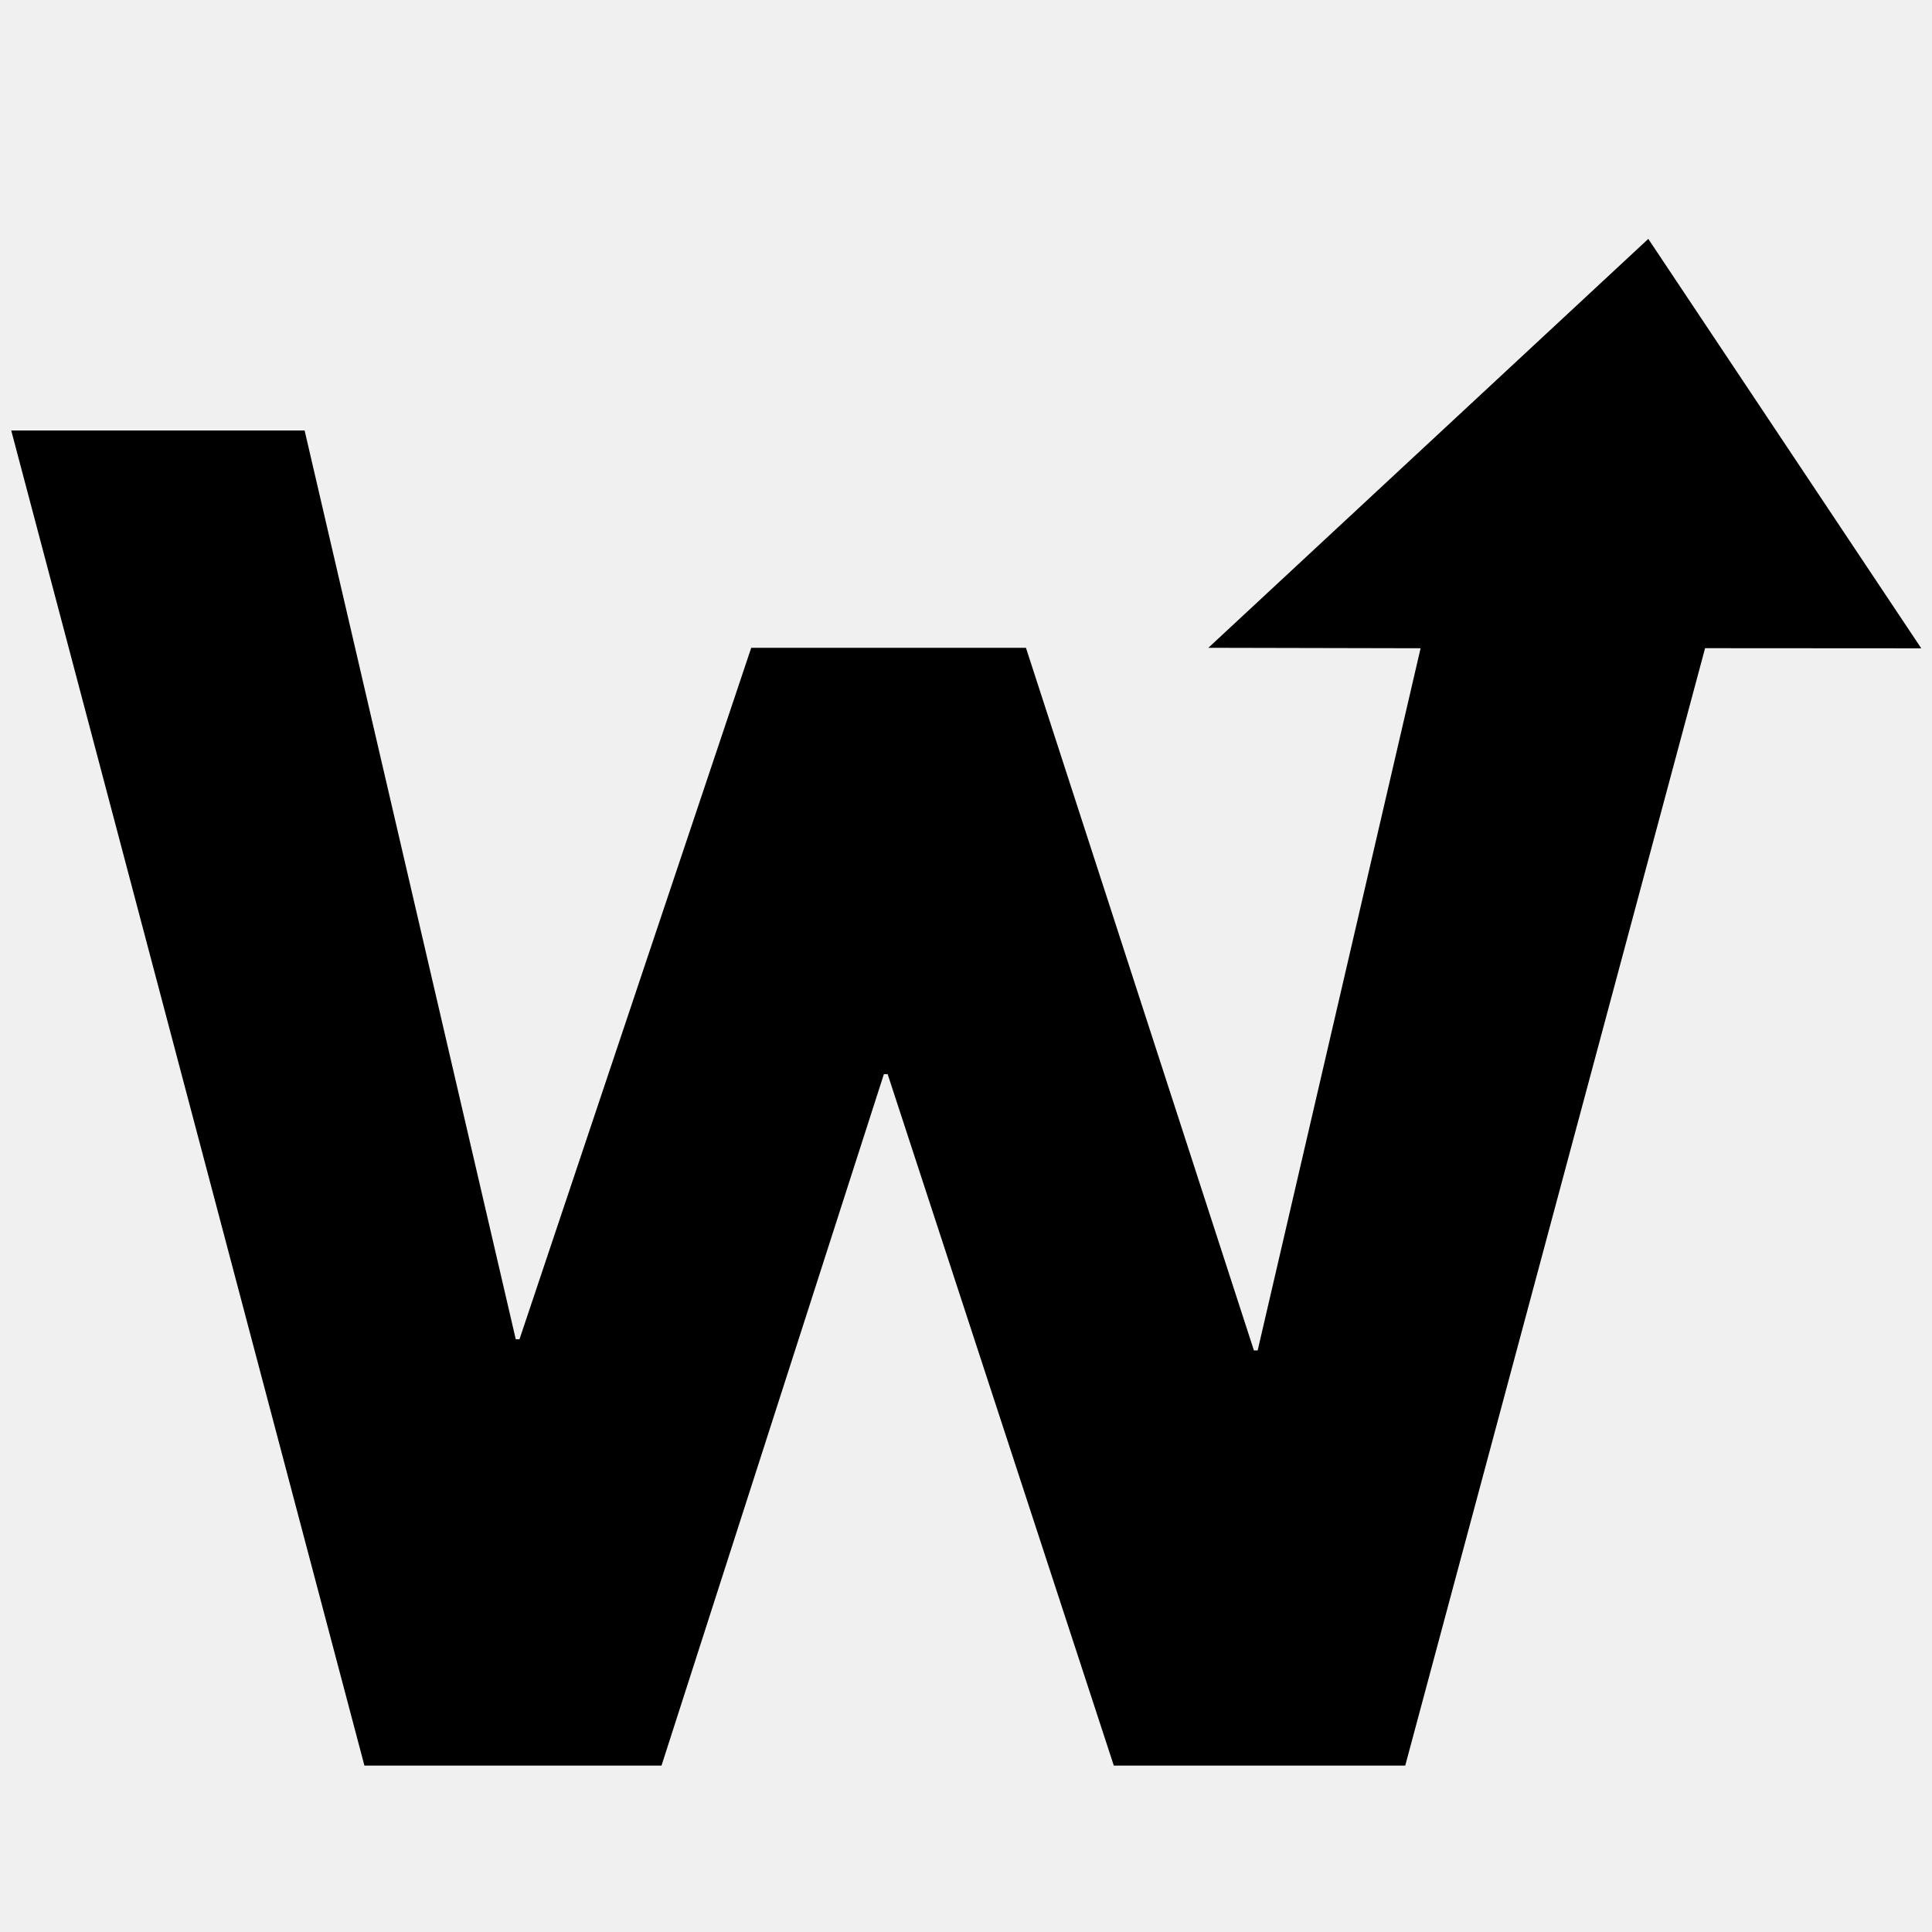
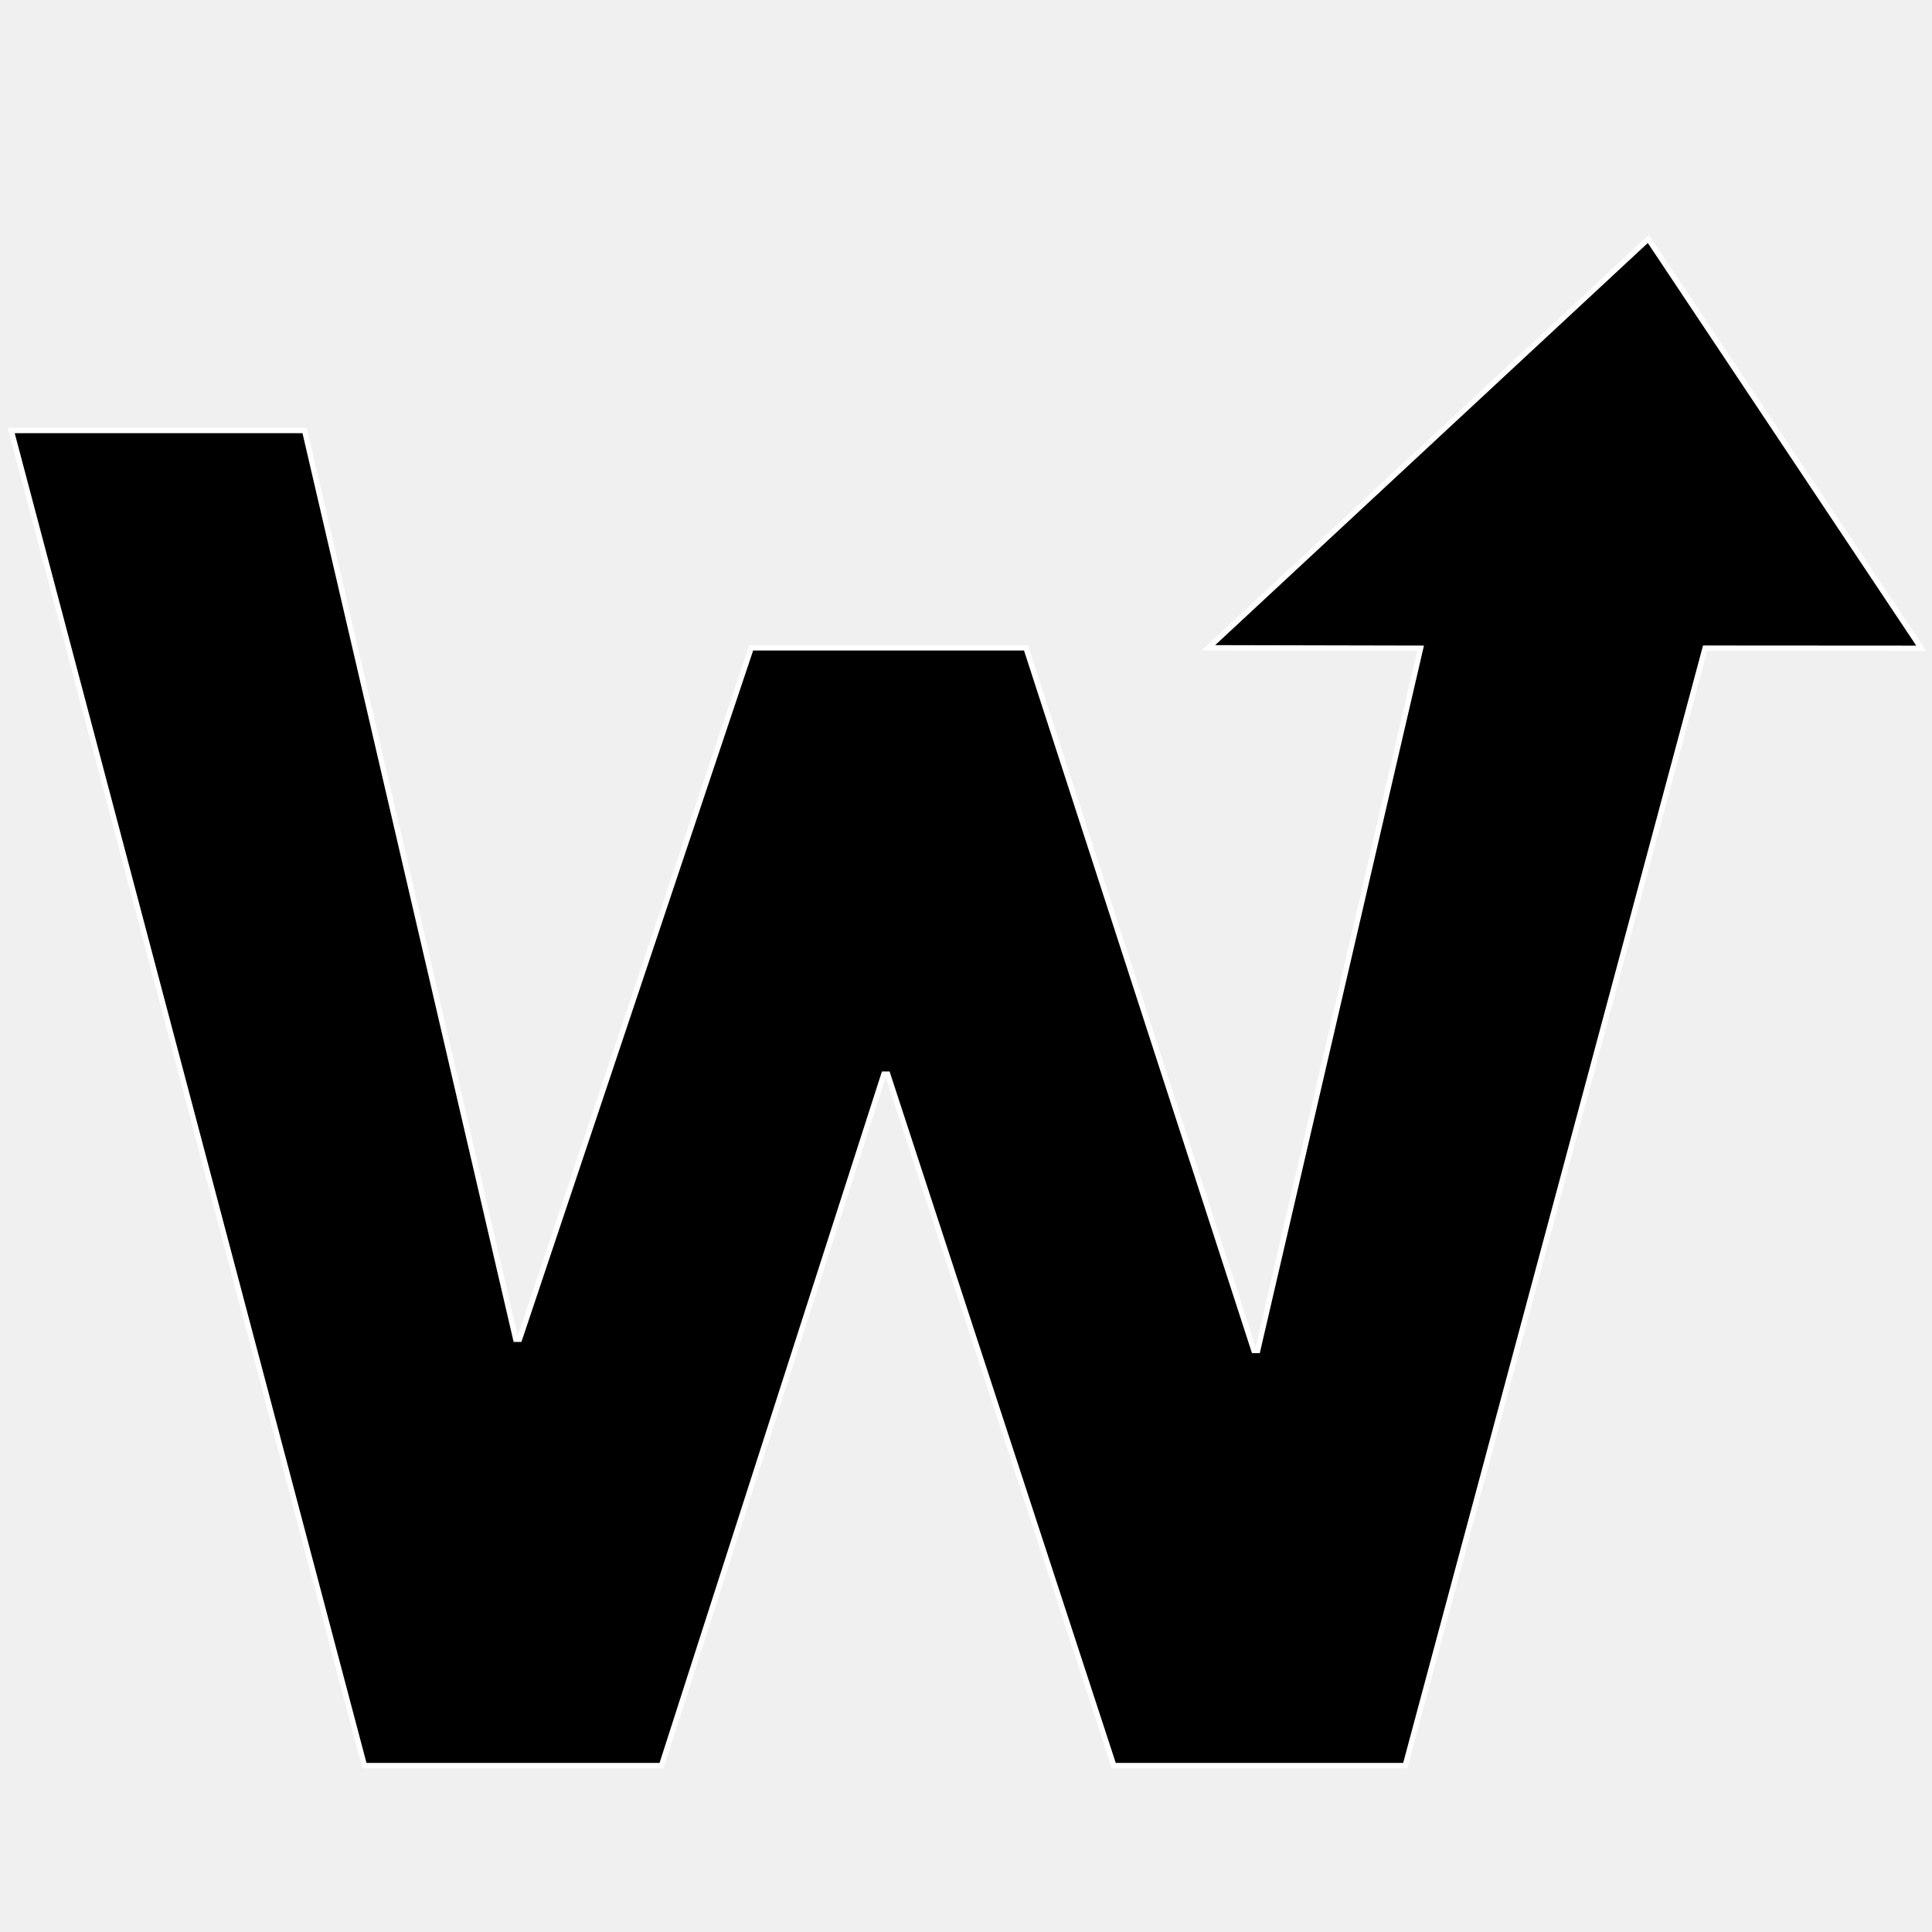
<svg xmlns="http://www.w3.org/2000/svg" version="1.1" id="Layer_1" x="0px" y="0px" width="360.001px" height="360.001px" viewBox="0 0 360.001 360.001" enable-background="new 0 0 360.001 360.001" xml:space="preserve">
-   <path d="M207.54,328.99l-42.141-128.841h-0.699L123.263,328.99h-55.36L2.092,80.214h54.668l39.345,169.338h0.695l43.181-128.845  h51.189l42.479,130.927h0.698l30.36-130.841l-39.546-0.086l81.975-76.192l50.864,76.29l-40.281-0.025l-55.872,208.21H207.54z" />
+   <path stroke="#FFFFFF" stroke-width="1" d="M207.54,328.99l-42.141-128.841h-0.699L123.263,328.99h-55.36L2.092,80.214h54.668l39.345,169.338h0.695l43.181-128.845  h51.189l42.479,130.927h0.698l30.36-130.841l-39.546-0.086l81.975-76.192l50.864,76.29l-40.281-0.025l-55.872,208.21H207.54z" />
</svg>
